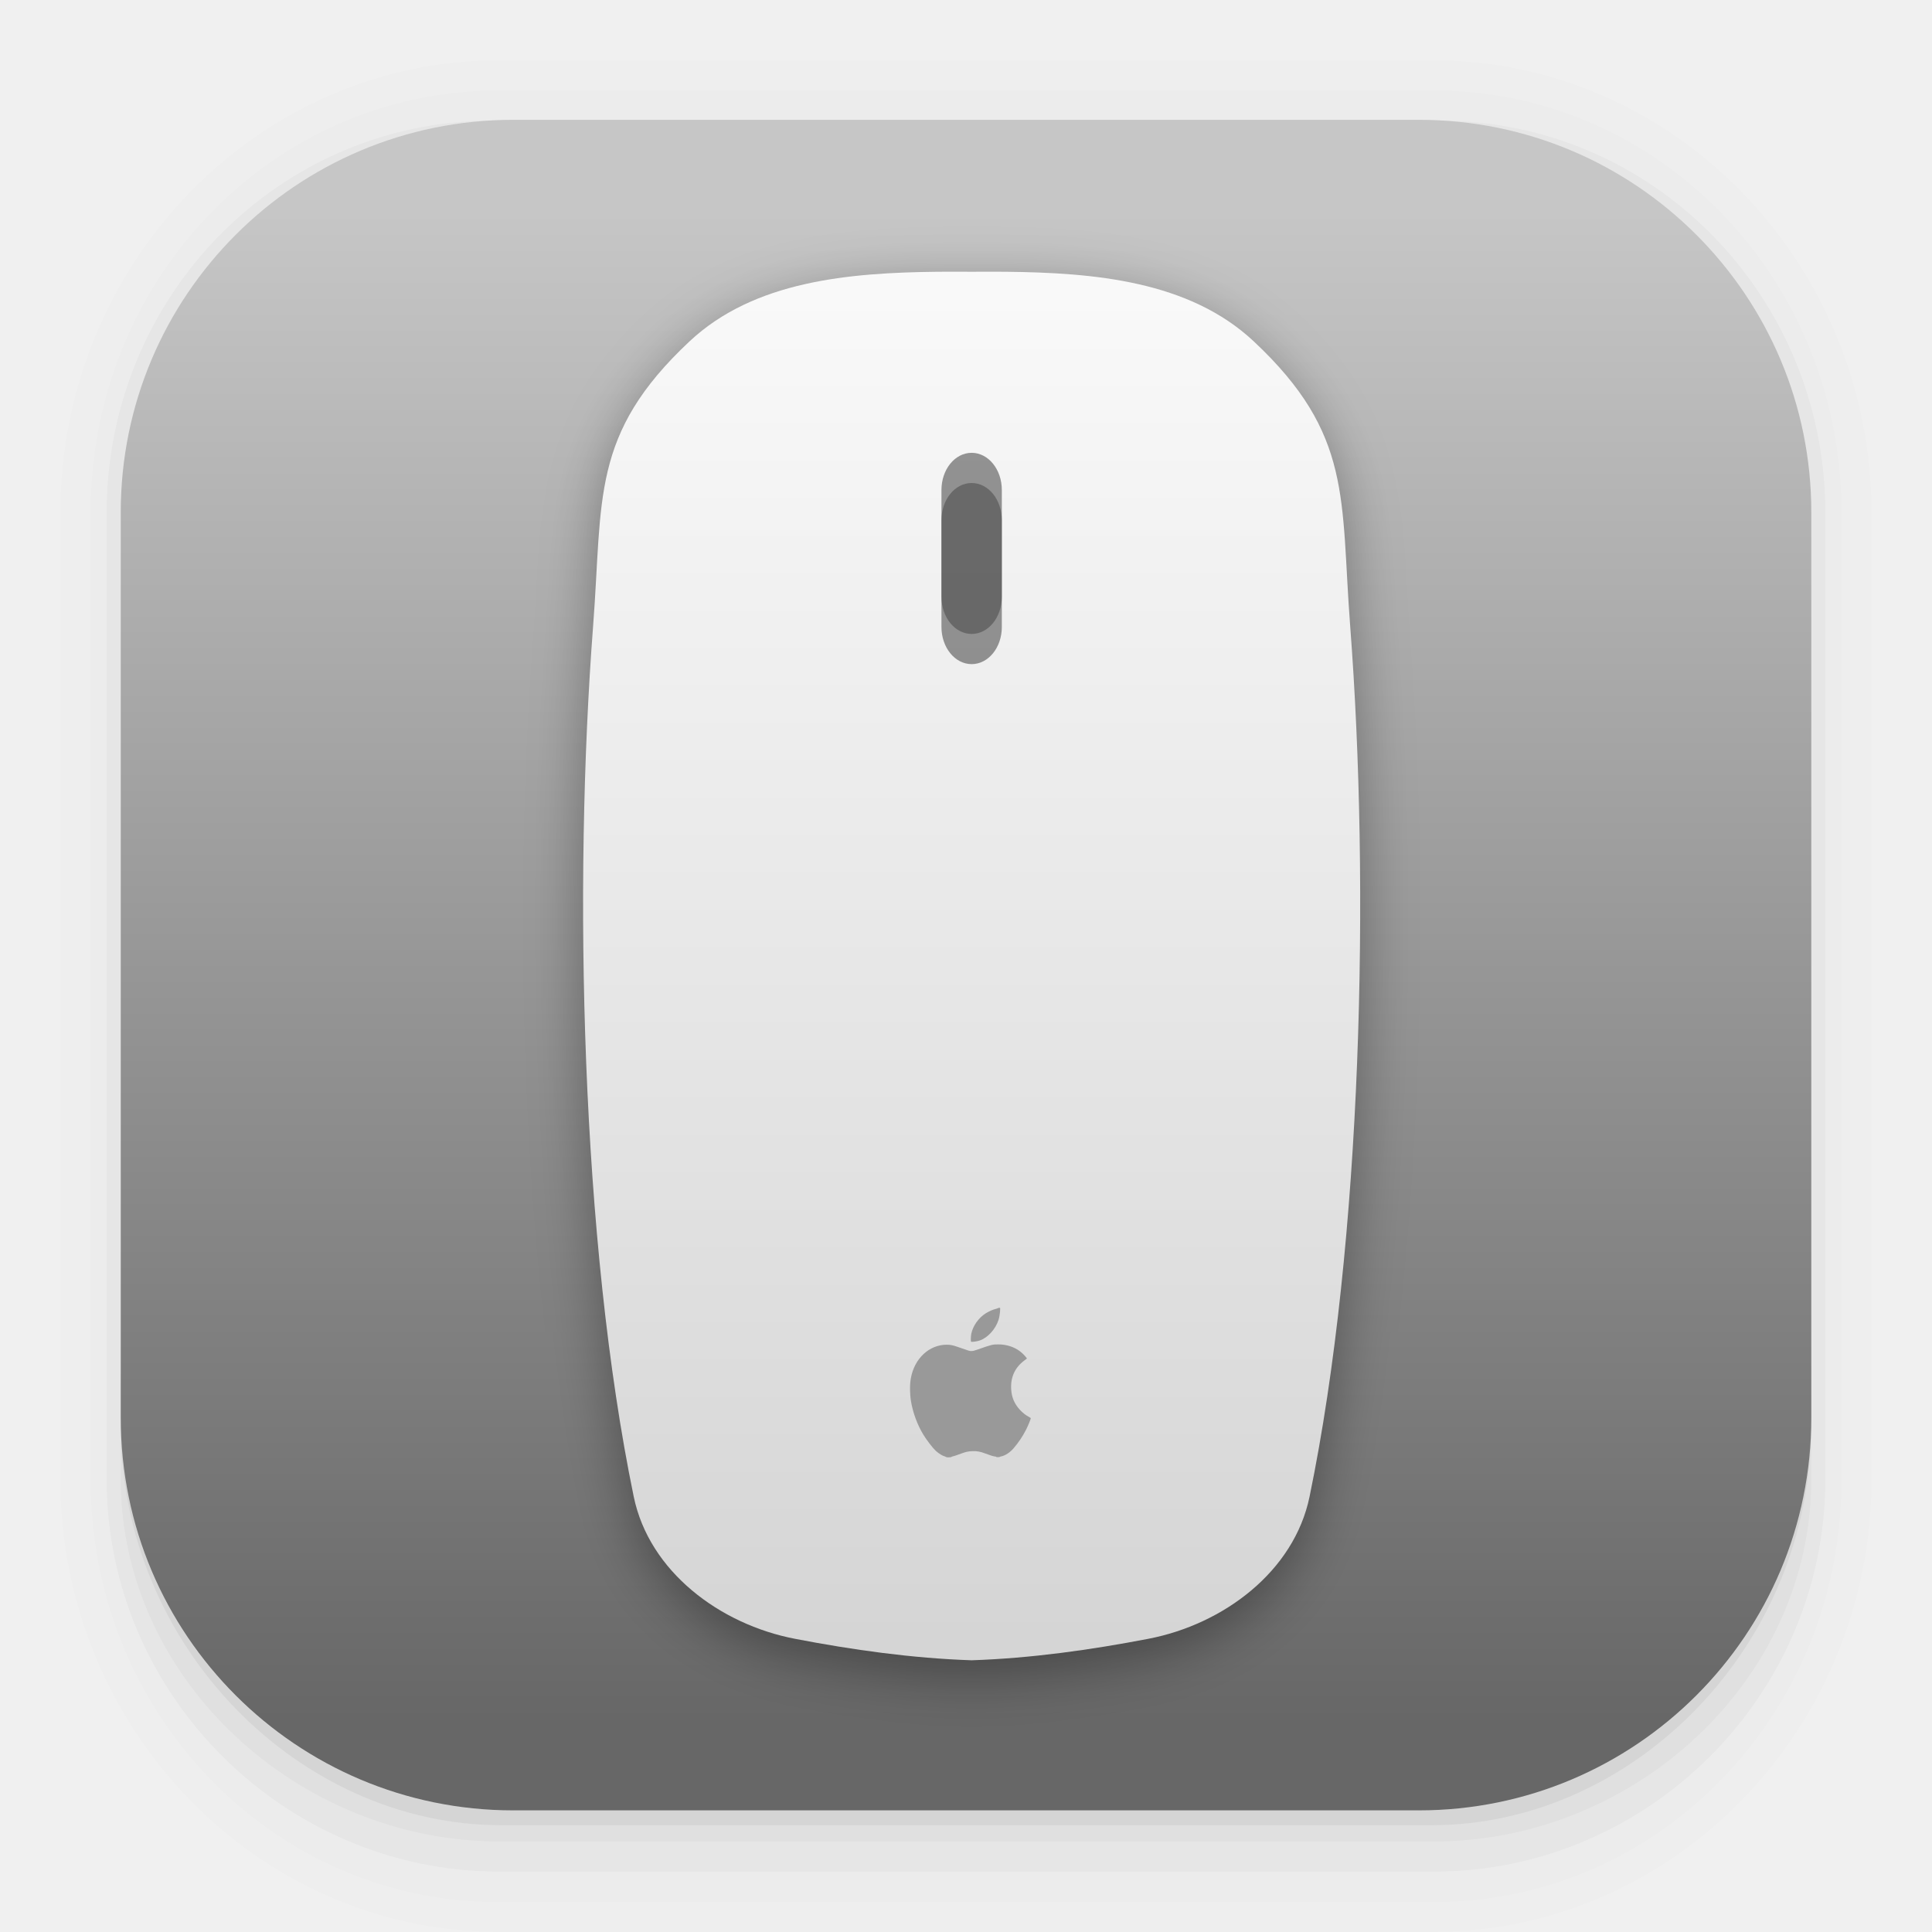
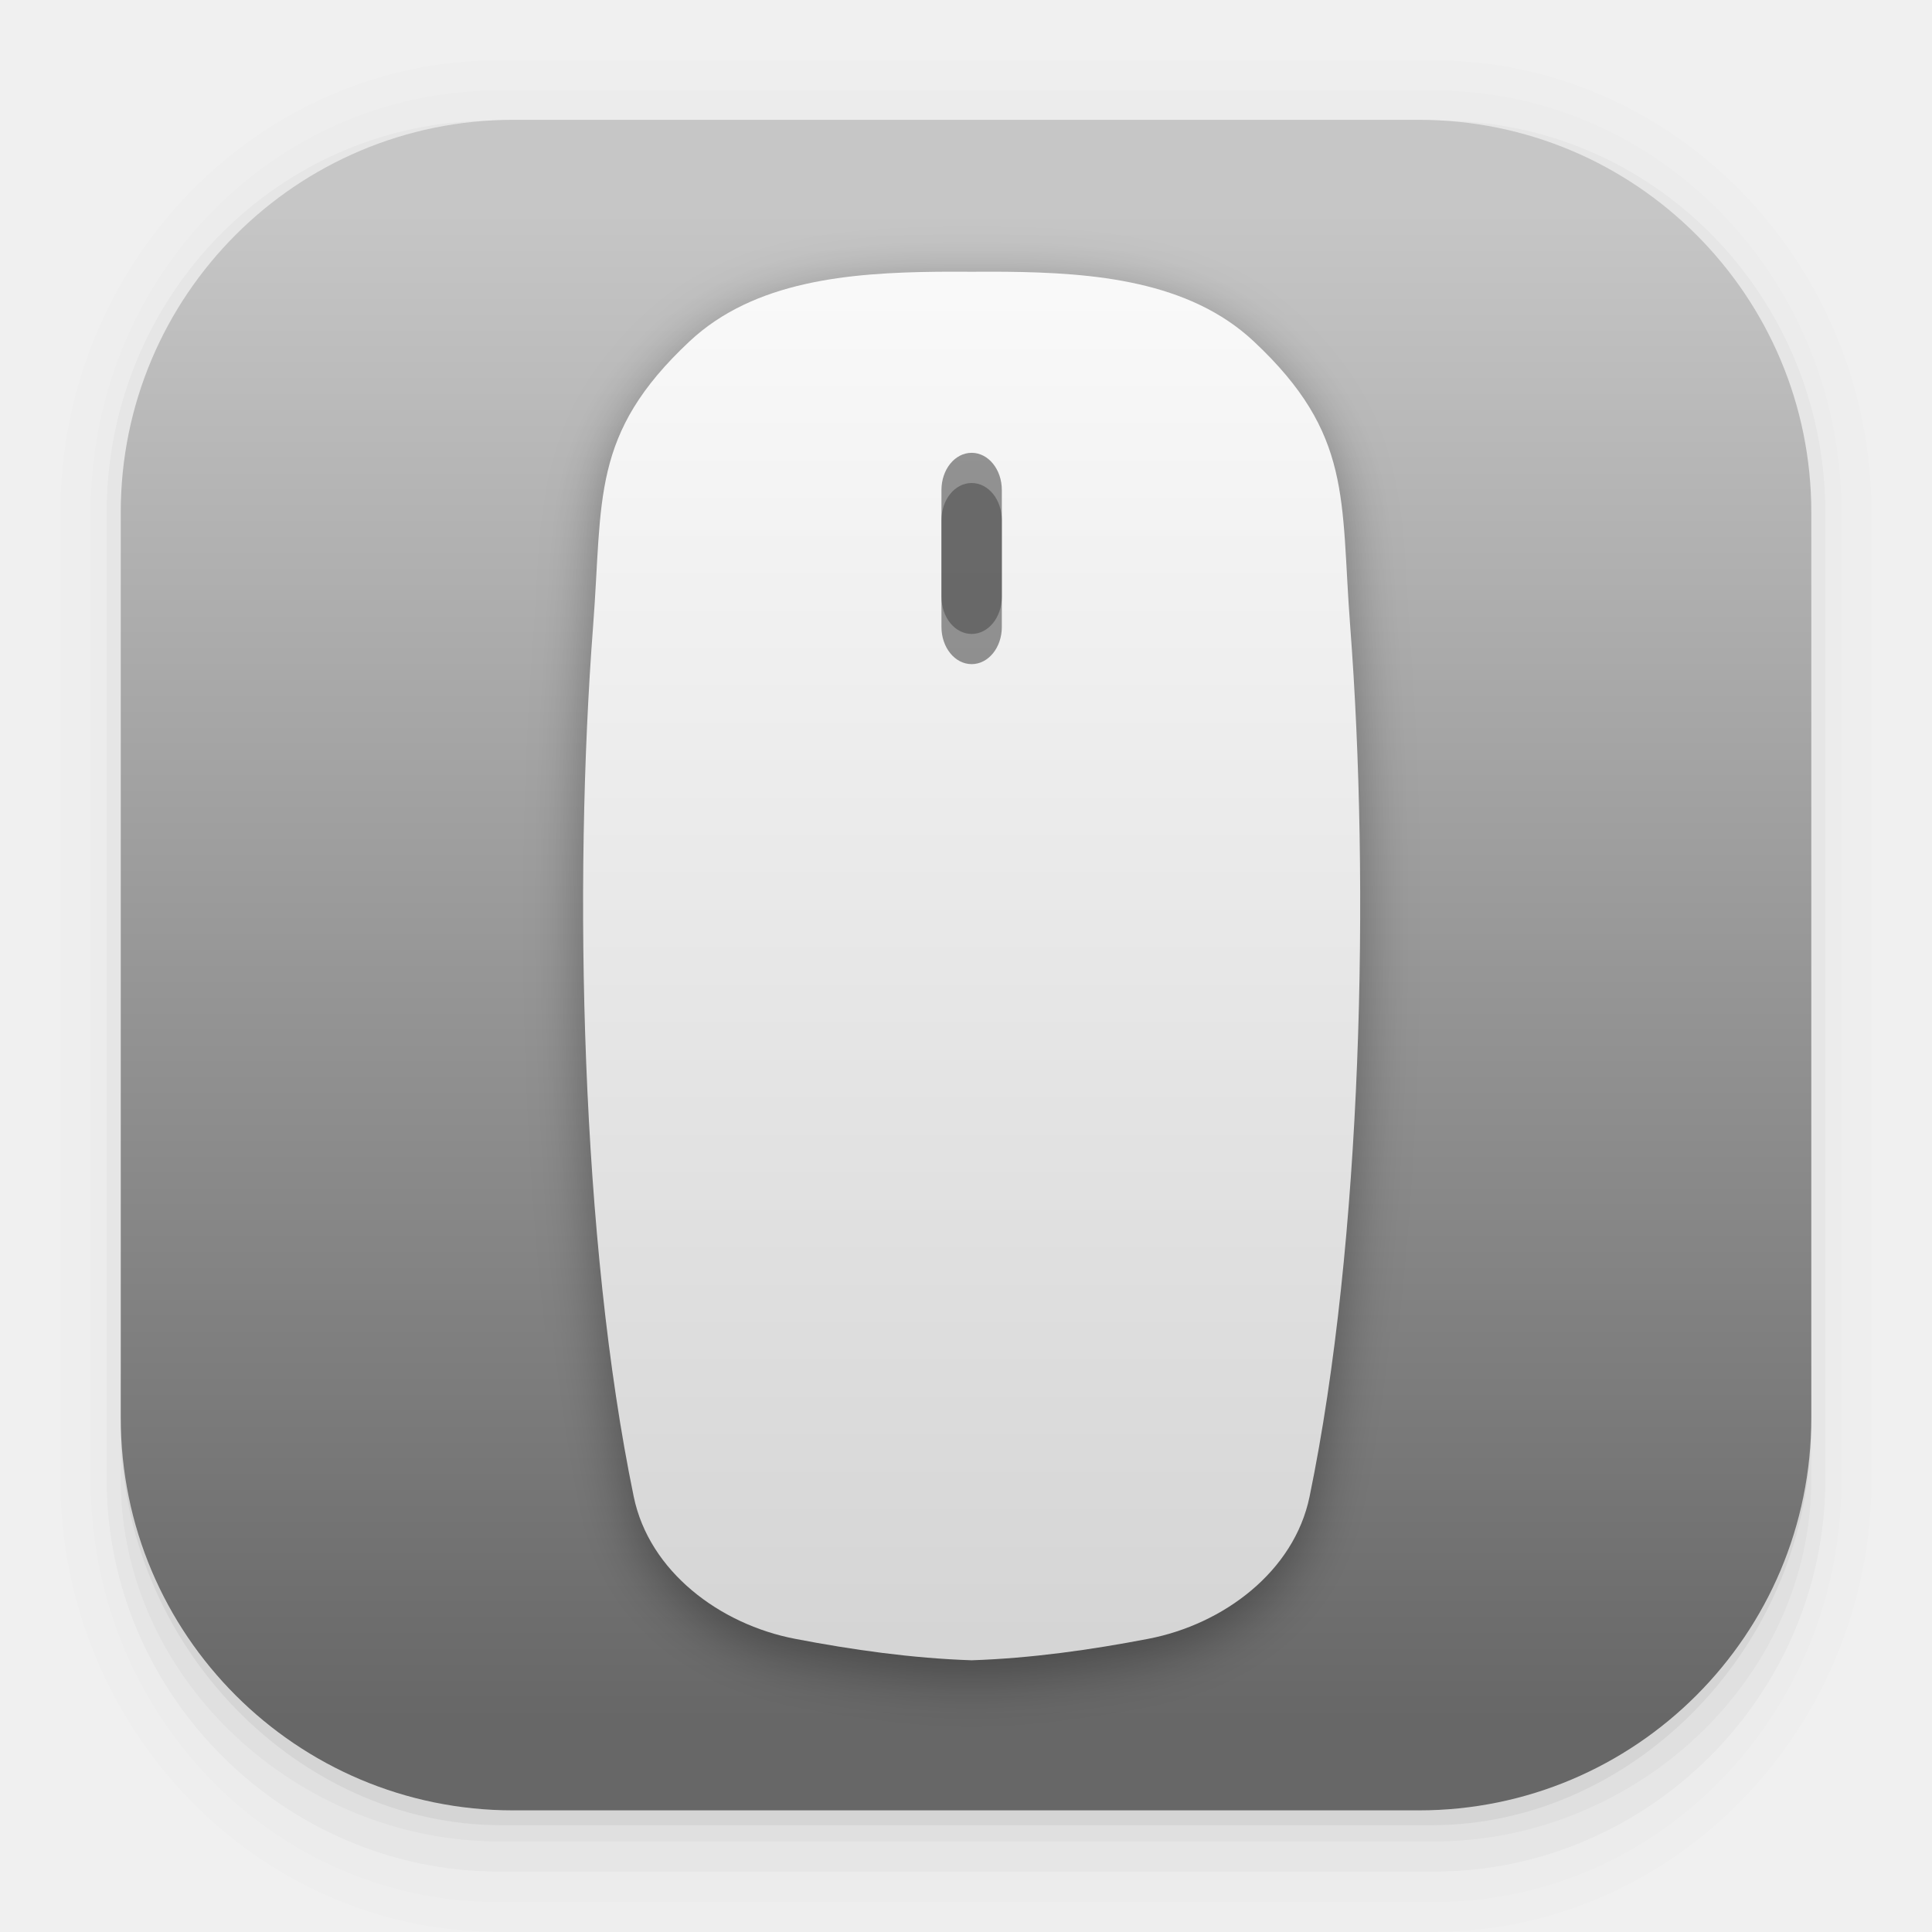
<svg xmlns="http://www.w3.org/2000/svg" id="Iterm" width="64" height="64" enable-background="new 0 0 1024 1024" image-rendering="optimizeSpeed" version="1.1" viewBox="0 0 64 64">
-   <defs>
+   <defs id="defs15">
    <linearGradient id="a" x1="18.601" x2="18.601" y1=".854" y2="49.956" gradientTransform="matrix(1.1117 0 0 .96015 24.948 10.068)" gradientUnits="userSpaceOnUse">
-       <stop stop-color="#fafafa" offset="0" />
-       <stop stop-color="#d4d4d4" offset="1" />
+       <stop stop-color="#fafafa" offset="0" id="stop2" />
+       <stop stop-color="#d4d4d4" offset="1" id="stop4" />
    </linearGradient>
-     <filter id="c" x="-.084" y="-.047" width="1.167" height="1.094" color-interpolation-filters="sRGB">
-       <feGaussianBlur stdDeviation="0.897" />
+     <filter id="c" x="-0.084" y="-0.047" width="1.167" height="1.094" color-interpolation-filters="sRGB">
+       <feGaussianBlur stdDeviation="0.897" id="feGaussianBlur7" />
    </filter>
    <linearGradient id="linearGradient862-3" x1="7.937" x2="7.937" y1="15.081" y2="1.852" gradientTransform="scale(3.7796)" gradientUnits="userSpaceOnUse">
-       <stop stop-color="#676767" offset="0" />
-       <stop stop-color="#c6c6c6" offset="1" />
+       <stop stop-color="#676767" offset="0" id="stop10" />
+       <stop stop-color="#c6c6c6" offset="1" id="stop12" />
    </linearGradient>
  </defs>
-   <mask>
+   <mask id="mask20">
    <g id="g">
-       <path d="m969.75 392.05c-1.1-4.35-2.35-9-3.65-13.6-1-3.4-2-6.85-3.15-10.5-1.6-5.15-3.4-10.5-5.3-15.85-6.45-18.25-14.15-36.05-23.15-53.65-3.8-7.4-7.95-14.95-12.3-22.4-20.3-34.5-45.8-67.2-76.35-97.75-72.6-72.6-157.15-116.65-253.65-132.05-16.25-2.6-32.8-4.4-50.05-5.35-9.7-0.55-19.85-0.85-30.1-0.85-9.35 0-18.6 0.25-27.9 0.75-118.35 6.1-220.3 51.95-305.85 137.5q-138.25 138.25-138.25 333.75c0 130.35 46.1 241.65 138.25 333.8 56.7 56.65 120.55 95.9 191.1 117.55 36.75 11.25 74.8 17.85 114.75 19.95h0.4c8.5 0.45 16.6 0.7 24.5 0.7h3c10.3 0 20.5-0.3 30.1-0.8 2.5-0.15 4.75-0.3 6.95-0.45 20.2-1.45 39.9-4.05 58.7-7.7 7.95-1.55 15.8-3.3 23.4-5.15 80.8-20.3 152.15-61.6 214.65-124.1 48.6-48.6 84.4-102.5 107.35-161.8 18.45-47.65 28.65-98.8 30.55-153.5 0.2-6.05 0.3-12.25 0.3-18.5v-3c-0.2-40.65-4.95-79.5-14.3-117z" fill="#fff" />
+       <path d="m969.75 392.05c-1.1-4.35-2.35-9-3.65-13.6-1-3.4-2-6.85-3.15-10.5-1.6-5.15-3.4-10.5-5.3-15.85-6.45-18.25-14.15-36.05-23.15-53.65-3.8-7.4-7.95-14.95-12.3-22.4-20.3-34.5-45.8-67.2-76.35-97.75-72.6-72.6-157.15-116.65-253.65-132.05-16.25-2.6-32.8-4.4-50.05-5.35-9.7-0.55-19.85-0.85-30.1-0.85-9.35 0-18.6 0.25-27.9 0.75-118.35 6.1-220.3 51.95-305.85 137.5q-138.25 138.25-138.25 333.75c0 130.35 46.1 241.65 138.25 333.8 56.7 56.65 120.55 95.9 191.1 117.55 36.75 11.25 74.8 17.85 114.75 19.95h0.4c8.5 0.45 16.6 0.7 24.5 0.7h3c10.3 0 20.5-0.3 30.1-0.8 2.5-0.15 4.75-0.3 6.95-0.45 20.2-1.45 39.9-4.05 58.7-7.7 7.95-1.55 15.8-3.3 23.4-5.15 80.8-20.3 152.15-61.6 214.65-124.1 48.6-48.6 84.4-102.5 107.35-161.8 18.45-47.65 28.65-98.8 30.55-153.5 0.2-6.05 0.3-12.25 0.3-18.5v-3c-0.2-40.65-4.95-79.5-14.3-117z" fill="#fff" id="path17" />
    </g>
  </mask>
-   <g transform="scale(3.7796)" shape-rendering="auto">
-     <path d="m4.369 0.529c-2.114 0-3.84 1.784-3.84 3.968v8.467c0 2.185 1.726 3.968 3.84 3.968h8.194c2.114 0 3.84-1.784 3.84-3.968v-8.467c0-2.185-1.726-3.968-3.84-3.968zm0.257 0.521h7.681c1.844 0 3.329 1.534 3.329 3.44v7.937c0 1.906-1.485 3.44-3.329 3.44h-7.681c-1.844 0-3.329-1.534-3.329-3.44v-7.937c0-1.906 1.485-3.44 3.329-3.44z" color="#000000" color-rendering="auto" dominant-baseline="auto" enable-background="accumulate" image-rendering="auto" opacity=".01" solid-color="#000000" stop-color="#000000" style="font-feature-settings:normal;font-variant-alternates:normal;font-variant-caps:normal;font-variant-east-asian:normal;font-variant-ligatures:normal;font-variant-numeric:normal;font-variant-position:normal;font-variation-settings:normal;inline-size:0;isolation:auto;mix-blend-mode:normal;shape-margin:0;shape-padding:0;text-decoration-color:#000000;text-decoration-line:none;text-decoration-style:solid;text-indent:0;text-orientation:mixed;text-transform:none;white-space:normal" />
-     <path d="m4.359 0.794c-1.967 0-3.564 1.653-3.564 3.688v8.5c0 2.035 1.597 3.688 3.564 3.688h8.216c1.967 0 3.564-1.653 3.564-3.688v-8.5c0-2.035-1.598-3.688-3.564-3.688zm0.272 0.256h7.672c1.842 0 3.325 1.534 3.325 3.44v7.937c0 1.906-1.483 3.44-3.325 3.44h-7.672c-1.842 0-3.325-1.534-3.325-3.44v-7.937c0-1.906 1.483-3.44 3.325-3.44z" color="#000000" color-rendering="auto" dominant-baseline="auto" enable-background="accumulate" image-rendering="auto" opacity=".01" solid-color="#000000" stop-color="#000000" style="font-feature-settings:normal;font-variant-alternates:normal;font-variant-caps:normal;font-variant-east-asian:normal;font-variant-ligatures:normal;font-variant-numeric:normal;font-variant-position:normal;font-variation-settings:normal;inline-size:0;isolation:auto;mix-blend-mode:normal;shape-margin:0;shape-padding:0;text-decoration-color:#000000;text-decoration-line:none;text-decoration-style:solid;text-indent:0;text-orientation:mixed;text-transform:none;white-space:normal" />
-     <g>
-       <path d="m4.31 1.058c-1.866 0-3.375 1.538-3.375 3.439v8.467c0 1.901 1.57 3.439 3.436 3.439h8.2c1.866 0 3.427-1.538 3.427-3.439v-8.467c0-1.901-1.51-3.439-3.376-3.439h-0.097c1.794 0.087 3.214 1.582 3.214 3.432v7.937c0 1.906-1.506 3.44-3.377 3.44h-7.79c-1.871 0-3.377-1.534-3.377-3.44v-7.937c0-1.85 1.42-3.345 3.214-3.432z" color="#000000" color-rendering="auto" dominant-baseline="auto" enable-background="accumulate" image-rendering="auto" opacity=".03" solid-color="#000000" stop-color="#000000" style="font-feature-settings:normal;font-variant-alternates:normal;font-variant-caps:normal;font-variant-east-asian:normal;font-variant-ligatures:normal;font-variant-numeric:normal;font-variant-position:normal;font-variation-settings:normal;inline-size:0;isolation:auto;mix-blend-mode:normal;shape-margin:0;shape-padding:0;text-decoration-color:#000000;text-decoration-line:none;text-decoration-style:solid;text-indent:0;text-orientation:mixed;text-transform:none;white-space:normal" />
-       <path transform="scale(.26458)" d="m4 46.969v2.031c0 6.648 5.896 12 12.544 12h30.961c6.648 0 12.495-5.352 12.495-12v-1.992c-0.021 7.185-5.81 12.963-13 12.963h-29.998c-7.203 0-13.002-5.799-13.002-13.002z" color="#000000" color-rendering="auto" dominant-baseline="auto" enable-background="accumulate" image-rendering="auto" opacity=".03" solid-color="#000000" stop-color="#000000" style="font-feature-settings:normal;font-variant-alternates:normal;font-variant-caps:normal;font-variant-east-asian:normal;font-variant-ligatures:normal;font-variant-numeric:normal;font-variant-position:normal;font-variation-settings:normal;inline-size:0;isolation:auto;mix-blend-mode:normal;shape-margin:0;shape-padding:0;text-decoration-color:#000000;text-decoration-line:none;text-decoration-style:solid;text-indent:0;text-orientation:mixed;text-transform:none;white-space:normal" />
-       <path d="m1.058 11.906v0.592c0 1.939 1.573 3.499 3.332 3.499h8.16c1.759 0 3.324-1.561 3.324-3.499v-0.581c-0.006 2.095-1.537 3.78-3.439 3.78h-7.937c-1.906 0-3.44-1.691-3.44-3.792z" color="#000000" color-rendering="auto" dominant-baseline="auto" enable-background="accumulate" image-rendering="auto" opacity=".05" solid-color="#000000" stop-color="#000000" style="font-feature-settings:normal;font-variant-alternates:normal;font-variant-caps:normal;font-variant-east-asian:normal;font-variant-ligatures:normal;font-variant-numeric:normal;font-variant-position:normal;font-variation-settings:normal;inline-size:0;isolation:auto;mix-blend-mode:normal;shape-margin:0;shape-padding:0;text-decoration-color:#000000;text-decoration-line:none;text-decoration-style:solid;text-indent:0;text-orientation:mixed;text-transform:none;white-space:normal" />
+   <g transform="scale(3.7796)" shape-rendering="auto" id="g34">
+     <path d="m4.369 0.529c-2.114 0-3.84 1.784-3.84 3.968v8.467c0 2.185 1.726 3.968 3.84 3.968h8.194c2.114 0 3.84-1.784 3.84-3.968v-8.467c0-2.185-1.726-3.968-3.84-3.968zm0.257 0.521h7.681c1.844 0 3.329 1.534 3.329 3.44v7.937c0 1.906-1.485 3.44-3.329 3.44h-7.681c-1.844 0-3.329-1.534-3.329-3.44v-7.937c0-1.906 1.485-3.44 3.329-3.44z" color="#000000" color-rendering="auto" dominant-baseline="auto" enable-background="accumulate" image-rendering="auto" opacity=".01" solid-color="#000000" stop-color="#000000" style="font-feature-settings:normal;font-variant-alternates:normal;font-variant-caps:normal;font-variant-east-asian:normal;font-variant-ligatures:normal;font-variant-numeric:normal;font-variant-position:normal;font-variation-settings:normal;inline-size:0;isolation:auto;mix-blend-mode:normal;shape-margin:0;shape-padding:0;text-decoration-color:#000000;text-decoration-line:none;text-decoration-style:solid;text-indent:0;text-orientation:mixed;text-transform:none;white-space:normal" id="path22" />
+     <path d="m4.359 0.794c-1.967 0-3.564 1.653-3.564 3.688v8.5c0 2.035 1.597 3.688 3.564 3.688h8.216c1.967 0 3.564-1.653 3.564-3.688v-8.5c0-2.035-1.598-3.688-3.564-3.688zm0.272 0.256h7.672c1.842 0 3.325 1.534 3.325 3.44v7.937c0 1.906-1.483 3.44-3.325 3.44h-7.672c-1.842 0-3.325-1.534-3.325-3.44v-7.937c0-1.906 1.483-3.44 3.325-3.44z" color="#000000" color-rendering="auto" dominant-baseline="auto" enable-background="accumulate" image-rendering="auto" opacity=".01" solid-color="#000000" stop-color="#000000" style="font-feature-settings:normal;font-variant-alternates:normal;font-variant-caps:normal;font-variant-east-asian:normal;font-variant-ligatures:normal;font-variant-numeric:normal;font-variant-position:normal;font-variation-settings:normal;inline-size:0;isolation:auto;mix-blend-mode:normal;shape-margin:0;shape-padding:0;text-decoration-color:#000000;text-decoration-line:none;text-decoration-style:solid;text-indent:0;text-orientation:mixed;text-transform:none;white-space:normal" id="path24" />
+     <g id="g32">
+       <path d="m4.31 1.058c-1.866 0-3.375 1.538-3.375 3.439v8.467c0 1.901 1.57 3.439 3.436 3.439h8.2c1.866 0 3.427-1.538 3.427-3.439v-8.467c0-1.901-1.51-3.439-3.376-3.439h-0.097c1.794 0.087 3.214 1.582 3.214 3.432v7.937c0 1.906-1.506 3.44-3.377 3.44h-7.79c-1.871 0-3.377-1.534-3.377-3.44v-7.937c0-1.85 1.42-3.345 3.214-3.432z" color="#000000" color-rendering="auto" dominant-baseline="auto" enable-background="accumulate" image-rendering="auto" opacity=".03" solid-color="#000000" stop-color="#000000" style="font-feature-settings:normal;font-variant-alternates:normal;font-variant-caps:normal;font-variant-east-asian:normal;font-variant-ligatures:normal;font-variant-numeric:normal;font-variant-position:normal;font-variation-settings:normal;inline-size:0;isolation:auto;mix-blend-mode:normal;shape-margin:0;shape-padding:0;text-decoration-color:#000000;text-decoration-line:none;text-decoration-style:solid;text-indent:0;text-orientation:mixed;text-transform:none;white-space:normal" id="path26" />
+       <path transform="scale(.26458)" d="m4 46.969v2.031c0 6.648 5.896 12 12.544 12h30.961c6.648 0 12.495-5.352 12.495-12v-1.992c-0.021 7.185-5.81 12.963-13 12.963h-29.998c-7.203 0-13.002-5.799-13.002-13.002z" color="#000000" color-rendering="auto" dominant-baseline="auto" enable-background="accumulate" image-rendering="auto" opacity=".03" solid-color="#000000" stop-color="#000000" style="font-feature-settings:normal;font-variant-alternates:normal;font-variant-caps:normal;font-variant-east-asian:normal;font-variant-ligatures:normal;font-variant-numeric:normal;font-variant-position:normal;font-variation-settings:normal;inline-size:0;isolation:auto;mix-blend-mode:normal;shape-margin:0;shape-padding:0;text-decoration-color:#000000;text-decoration-line:none;text-decoration-style:solid;text-indent:0;text-orientation:mixed;text-transform:none;white-space:normal" id="path28" />
+       <path d="m1.058 11.906v0.592c0 1.939 1.573 3.499 3.332 3.499h8.16c1.759 0 3.324-1.561 3.324-3.499v-0.581c-0.006 2.095-1.537 3.78-3.439 3.78h-7.937c-1.906 0-3.44-1.691-3.44-3.792z" color="#000000" color-rendering="auto" dominant-baseline="auto" enable-background="accumulate" image-rendering="auto" opacity=".05" solid-color="#000000" stop-color="#000000" style="font-feature-settings:normal;font-variant-alternates:normal;font-variant-caps:normal;font-variant-east-asian:normal;font-variant-ligatures:normal;font-variant-numeric:normal;font-variant-position:normal;font-variation-settings:normal;inline-size:0;isolation:auto;mix-blend-mode:normal;shape-margin:0;shape-padding:0;text-decoration-color:#000000;text-decoration-line:none;text-decoration-style:solid;text-indent:0;text-orientation:mixed;text-transform:none;white-space:normal" id="path30" />
    </g>
  </g>
-   <rect x="4" y="3.969" width="56.002" height="56.002" rx="13.002" ry="13.002" fill="url(#linearGradient862-3)" stroke-width="3.78" />
-   <g transform="translate(0 -2.4477)">
-     <path d="m31.053 11.95c-2.926 0.032-6.071 0.299-8.214 2.308-3.283 3.078-2.868 5.206-3.191 9.419-0.658 8.599-0.403 20.383 1.345 28.849 0.513 2.483 2.855 4.231 5.34 4.709 1.907 0.367 3.879 0.645 5.854 0.712 1.975-0.067 3.947-0.345 5.854-0.712 2.485-0.478 4.827-2.226 5.34-4.709 1.748-8.466 2.003-20.251 1.345-28.849-0.322-4.212 0.092-6.341-3.191-9.419-2.143-2.009-5.289-2.276-8.214-2.308-0.382-0.004-0.762-4.91e-4 -1.134 0-0.372-4.91e-4 -0.752-0.004-1.134 0z" color="#000000" enable-background="accumulate" filter="url(#c)" opacity=".35" />
-     <path d="m31.053 11.45c-2.926 0.032-6.071 0.299-8.214 2.308-3.283 3.078-2.868 5.206-3.191 9.419-0.658 8.599-0.403 20.383 1.345 28.849 0.513 2.483 2.855 4.231 5.34 4.709 1.907 0.367 3.879 0.645 5.854 0.712 1.975-0.067 3.947-0.345 5.854-0.712 2.485-0.478 4.827-2.226 5.34-4.709 1.748-8.466 2.003-20.251 1.345-28.849-0.322-4.212 0.092-6.341-3.191-9.419-2.143-2.009-5.289-2.276-8.214-2.308-0.382-0.004-0.762-4.91e-4 -1.134 0-0.372-4.91e-4 -0.752-0.004-1.134 0z" color="#000000" enable-background="accumulate" fill="url(#a)" />
-     <path d="m32.187 17.448c0.554 0 1 0.55 1 1.232v3.536c0 0.683-0.446 1.232-1 1.232s-1-0.55-1-1.232v-3.536c0-0.683 0.446-1.232 1-1.232z" fill="#4d4d4d" fill-opacity=".588" />
-     <path d="m32.187 18.448c0.554 0 1 0.55 1 1.232v3.536c0 0.683-0.446 1.232-1 1.232s-1-0.55-1-1.232v-3.536c0-0.683 0.446-1.232 1-1.232z" fill="#4d4d4d" fill-opacity=".588" />
+   <rect x="4" y="3.969" width="56.002" height="56.002" rx="13.002" ry="13.002" fill="url(#linearGradient862-3)" stroke-width="3.78" id="rect36" />
+   <g transform="translate(0 -2.4477)" id="g46">
+     <path d="m31.053 11.95c-2.926 0.032-6.071 0.299-8.214 2.308-3.283 3.078-2.868 5.206-3.191 9.419-0.658 8.599-0.403 20.383 1.345 28.849 0.513 2.483 2.855 4.231 5.34 4.709 1.907 0.367 3.879 0.645 5.854 0.712 1.975-0.067 3.947-0.345 5.854-0.712 2.485-0.478 4.827-2.226 5.34-4.709 1.748-8.466 2.003-20.251 1.345-28.849-0.322-4.212 0.092-6.341-3.191-9.419-2.143-2.009-5.289-2.276-8.214-2.308-0.382-0.004-0.762-4.91e-4 -1.134 0-0.372-4.91e-4 -0.752-0.004-1.134 0z" color="#000000" enable-background="accumulate" filter="url(#c)" opacity=".35" id="path38" />
+     <path d="m31.053 11.45c-2.926 0.032-6.071 0.299-8.214 2.308-3.283 3.078-2.868 5.206-3.191 9.419-0.658 8.599-0.403 20.383 1.345 28.849 0.513 2.483 2.855 4.231 5.34 4.709 1.907 0.367 3.879 0.645 5.854 0.712 1.975-0.067 3.947-0.345 5.854-0.712 2.485-0.478 4.827-2.226 5.34-4.709 1.748-8.466 2.003-20.251 1.345-28.849-0.322-4.212 0.092-6.341-3.191-9.419-2.143-2.009-5.289-2.276-8.214-2.308-0.382-0.004-0.762-4.91e-4 -1.134 0-0.372-4.91e-4 -0.752-0.004-1.134 0z" color="#000000" enable-background="accumulate" fill="url(#a)" id="path40" />
+     <path d="m32.187 17.448c0.554 0 1 0.55 1 1.232v3.536c0 0.683-0.446 1.232-1 1.232s-1-0.55-1-1.232v-3.536c0-0.683 0.446-1.232 1-1.232z" fill="#4d4d4d" fill-opacity=".588" id="path42" />
+     <path d="m32.187 18.448c0.554 0 1 0.55 1 1.232v3.536c0 0.683-0.446 1.232-1 1.232s-1-0.55-1-1.232v-3.536c0-0.683 0.446-1.232 1-1.232z" fill="#4d4d4d" fill-opacity=".588" id="path44" />
  </g>
-   <path d="m31.35 48.268c-0.021-0.005-0.032-0.009-0.024-0.01 0.008-3.35e-4 -0.003-7e-3 -0.023-0.011-0.081-0.019-0.204-0.095-0.305-0.187-0.099-0.091-0.3-0.353-0.413-0.538-0.193-0.318-0.343-0.72-0.406-1.095-0.042-0.251-0.045-0.553-0.006-0.769 0.116-0.654 0.604-1.112 1.188-1.113 0.12-2.29e-4 0.206 0.017 0.373 0.076 0.381 0.134 0.381 0.134 0.445 0.134 0.05-2.02e-4 0.09-0.009 0.194-0.046 0.474-0.167 0.508-0.175 0.702-0.174 0.264 6.44e-4 0.516 0.081 0.708 0.225 0.074 0.055 0.172 0.152 0.215 0.213l0.021 0.029-0.084 0.064c-0.32 0.239-0.467 0.567-0.437 0.972 0.01 0.133 0.032 0.231 0.08 0.348 0.087 0.214 0.295 0.441 0.503 0.548 0.036 0.019 0.065 0.039 0.065 0.045 1.68e-4 0.031-0.081 0.229-0.151 0.371-0.109 0.219-0.255 0.436-0.42 0.628-0.119 0.138-0.274 0.239-0.408 0.267-0.034 0.007-0.056 0.015-0.048 0.018 0.008 0.003-0.019 0.005-0.058 0.007-0.043 1.66e-4 -0.067-0.003-0.06-0.007 0.008-0.006-0.007-0.01-0.042-0.015-0.059-0.007-0.166-0.04-0.325-0.101-0.158-0.061-0.279-0.082-0.426-0.076-0.129 0.006-0.211 0.023-0.349 0.074-0.173 0.064-0.272 0.097-0.309 0.103-0.021 0.005-0.037 0.01-0.034 0.014 0.003 0.005-0.005 9e-3 -0.018 0.009-0.013-9.5e-5 -0.043 0.002-0.066 0.005-0.023 0.002-0.06 6.02e-4 -0.081-0.005zm0.816-3.824c-0.012-0.012-0.006-0.188 0.009-0.261 0.055-0.265 0.242-0.529 0.483-0.68 0.102-0.064 0.237-0.123 0.332-0.145 0.039-0.009 0.068-0.02 0.065-0.024-0.003-0.004 0.007-0.007 0.023-0.007 0.016-3.83e-4 0.036-0.002 0.043-0.005 0.029-0.012 2.08e-4 0.267-0.042 0.397-0.1 0.314-0.36 0.598-0.629 0.688-0.097 0.032-0.267 0.055-0.285 0.037z" fill="#999" stroke-width=".023" />
</svg>
